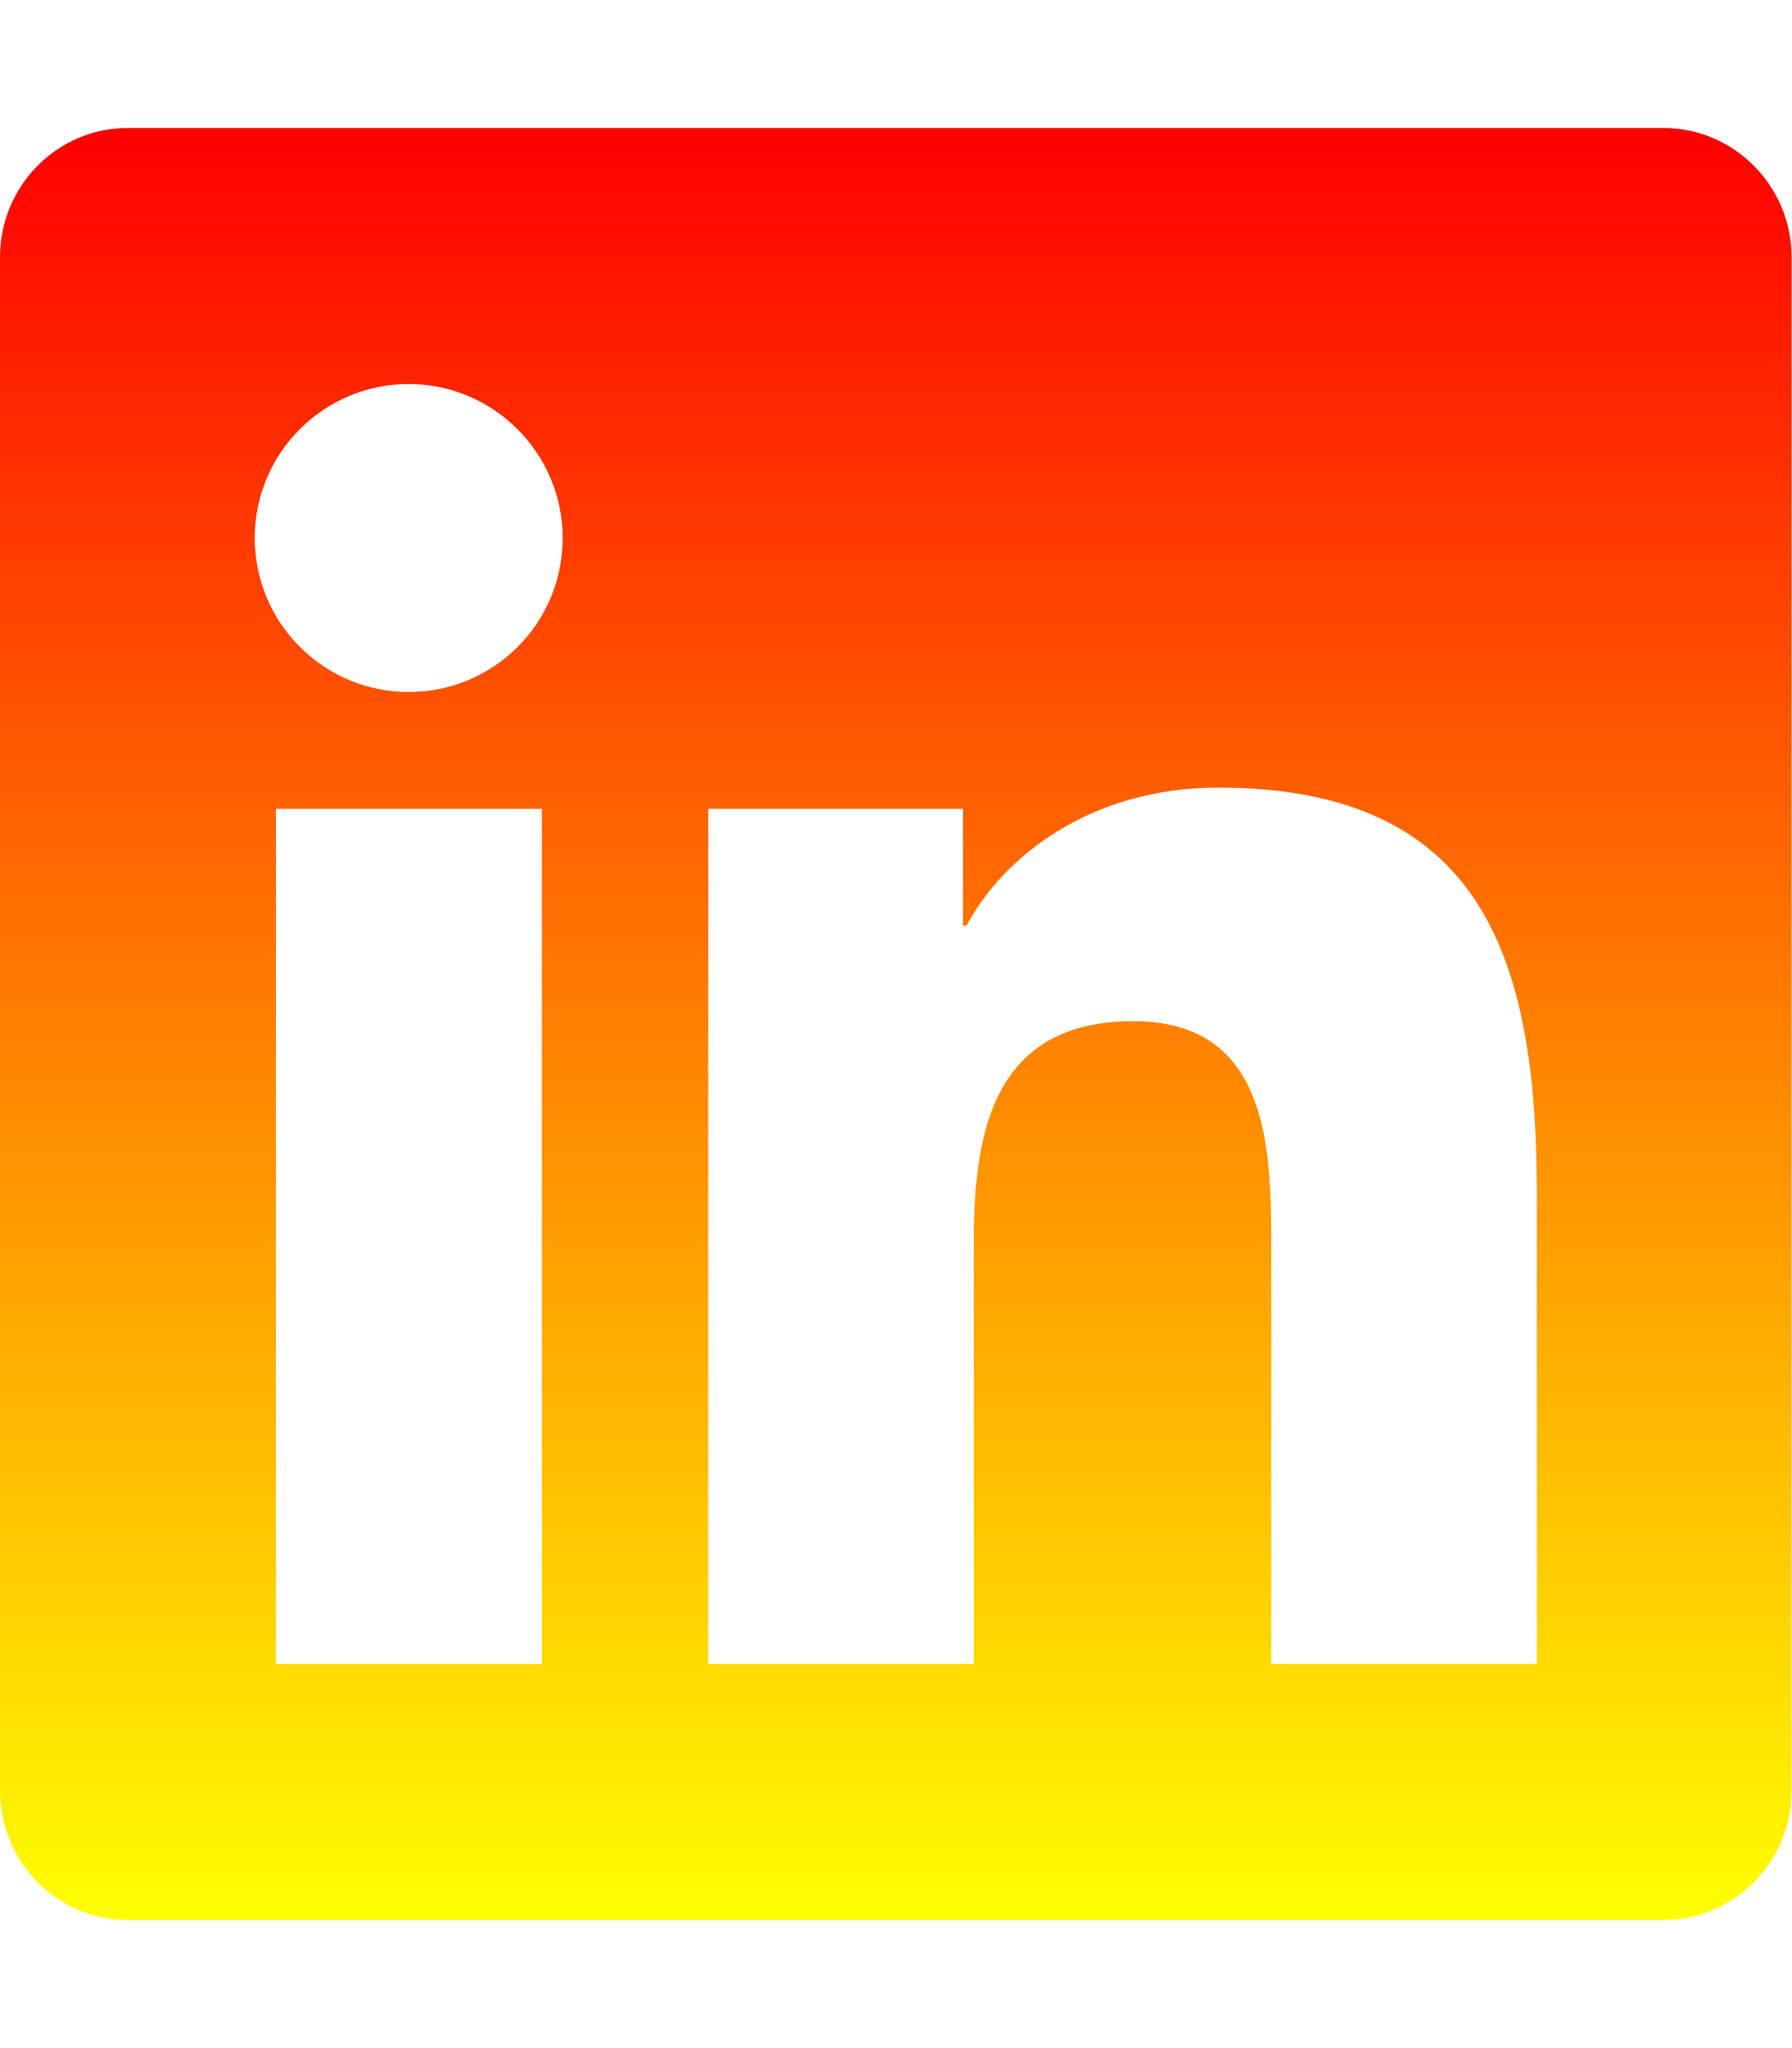
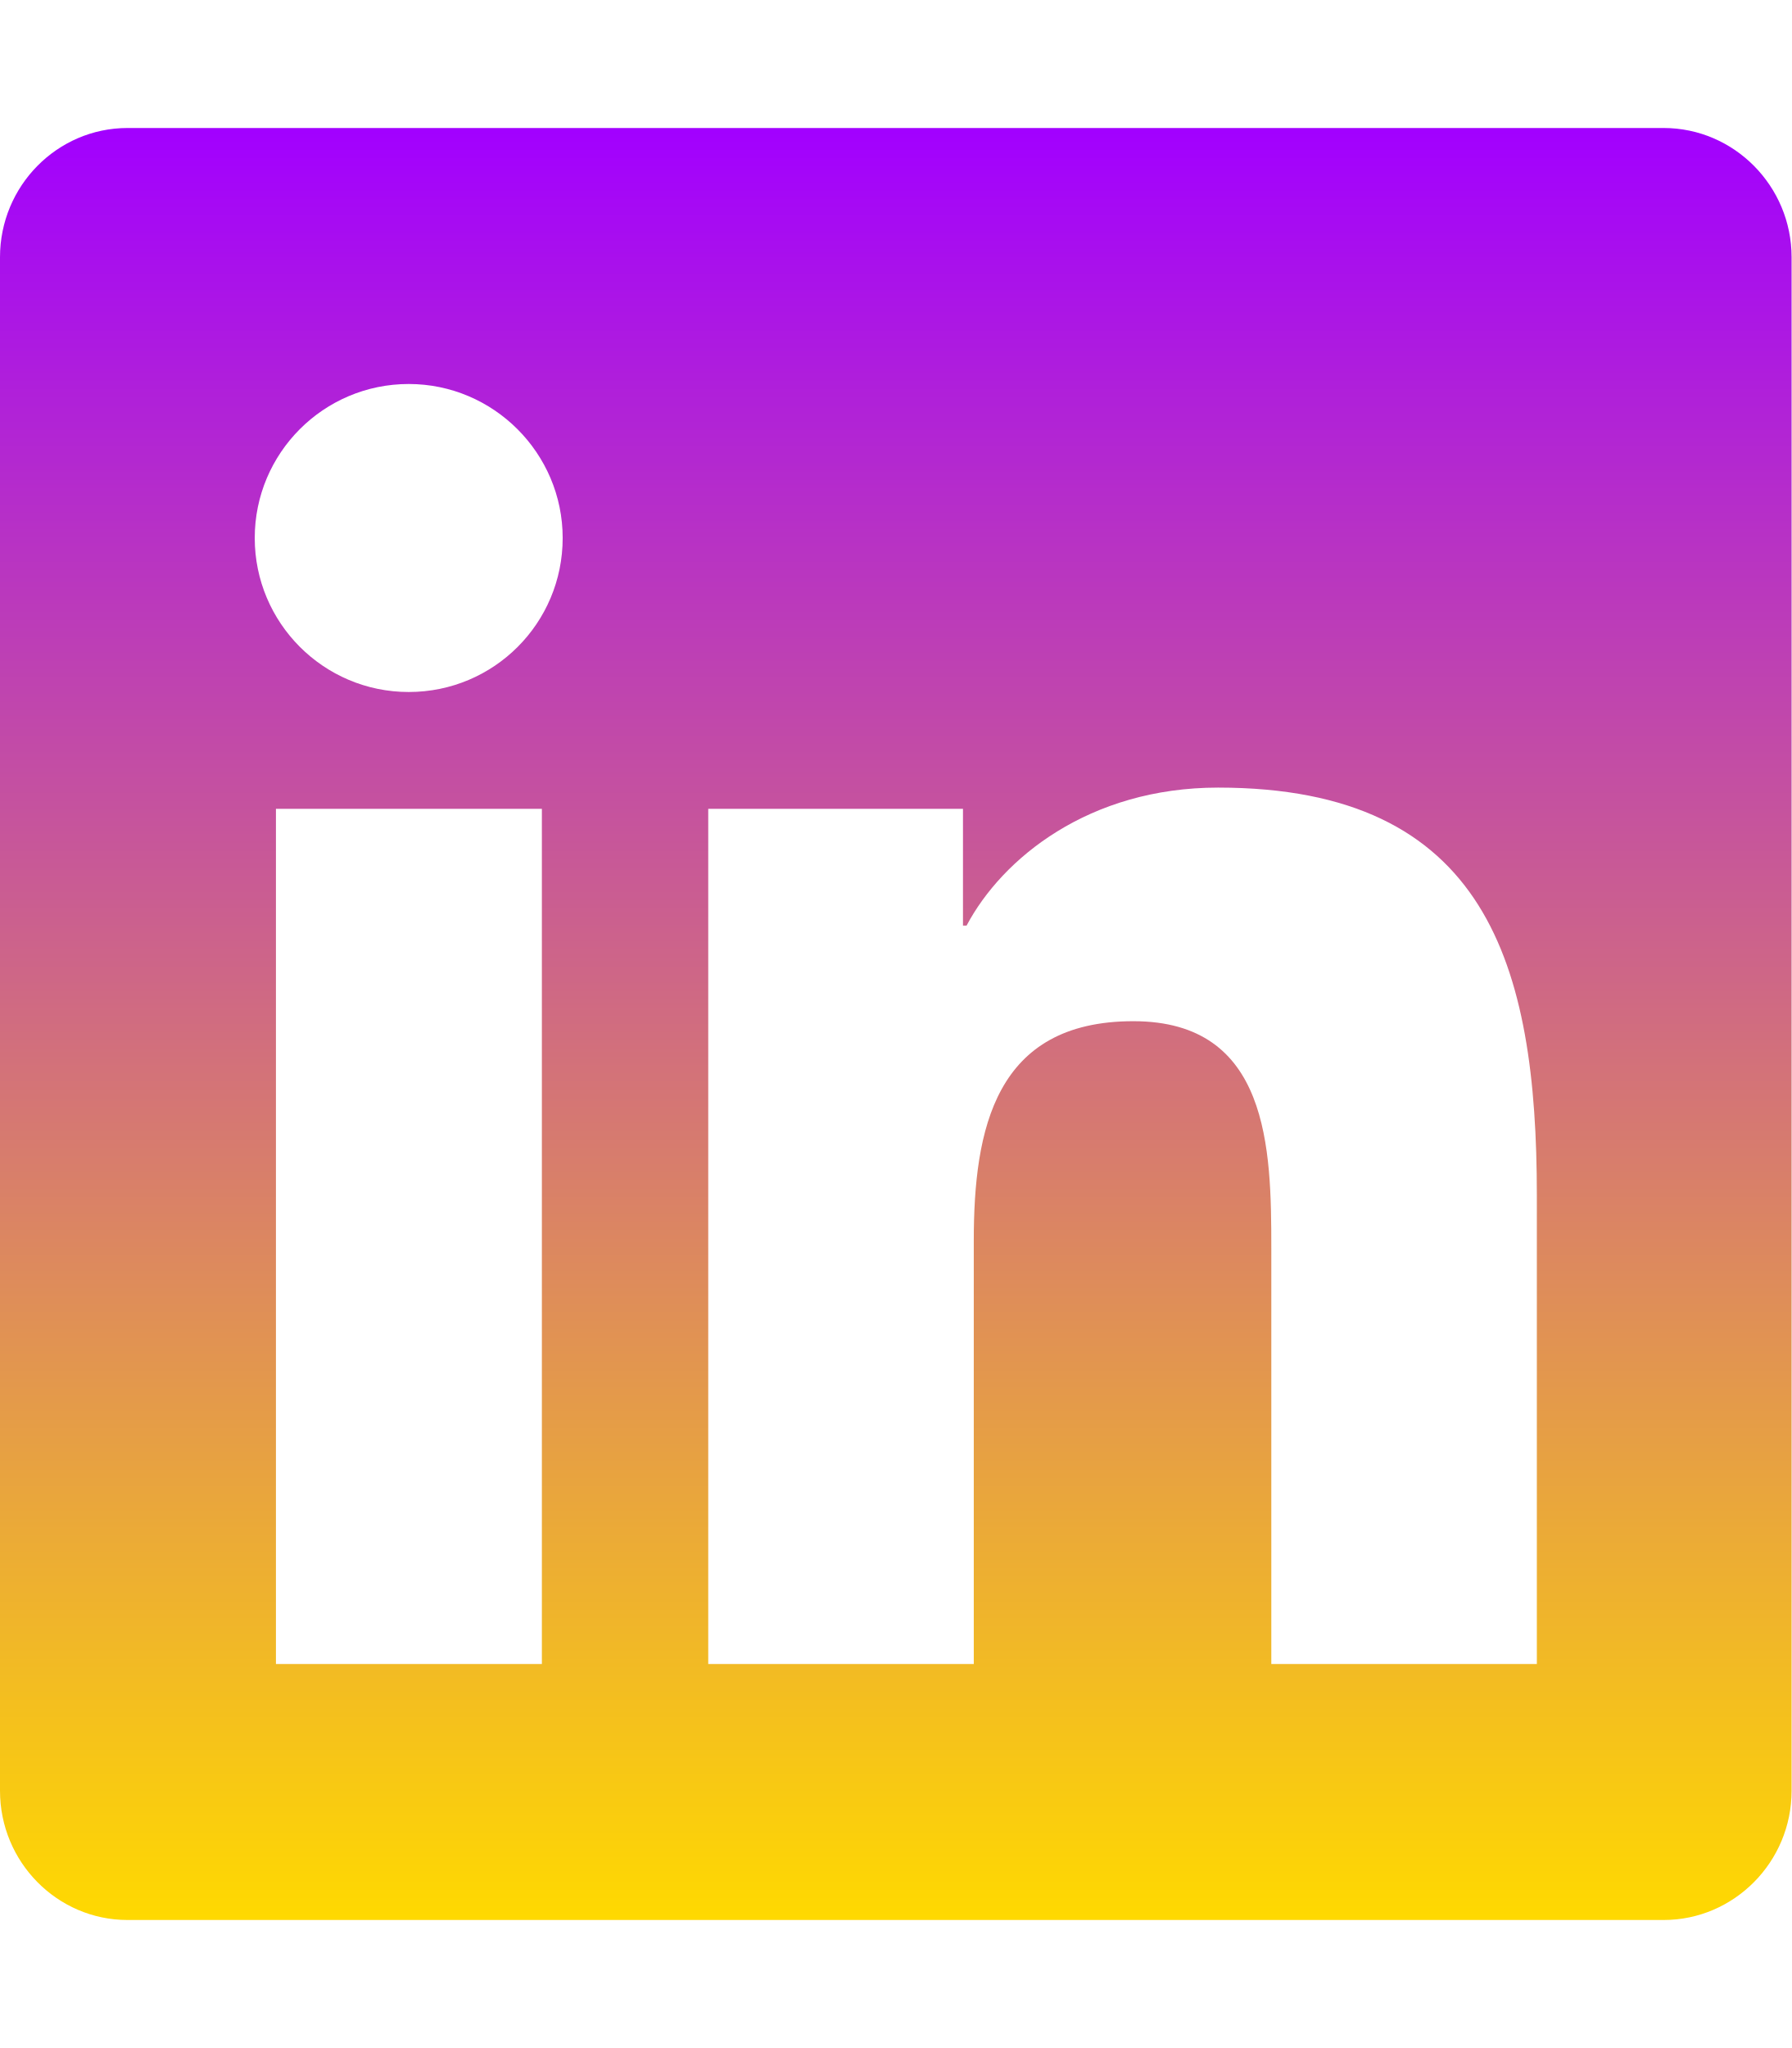
<svg xmlns="http://www.w3.org/2000/svg" viewBox="0 0 448 512">
  <defs>
    <linearGradient id="gradientOrange" x1="0%" y1="0%" x2="0%" y2="100%">
-       <stop offset="0%" style="stop-color:rgb(255,0,0);stop-opacity:1" />
-       <stop offset="100%" style="stop-color:rgb(255,255,0);stop-opacity:1" />
+       <stop offset="0%" style="stop-color:rgb(162, 0, 255);stop-opacity:1" />
+       <stop offset="100%" style="stop-color:rgb(255, 217, 0);stop-opacity:1" />
    </linearGradient>
  </defs>
  <path fill="url(#gradientOrange)" d="M416 32H31.9C14.3 32 0 46.5 0 64.3v383.4C0 465.5 14.3 480 31.9 480H416c17.6 0 32-14.5 32-32.3V64.3c0-17.8-14.4-32.3-32-32.3zM135.4 416H69V202.2h66.5V416zm-33.2-243c-21.3 0-38.5-17.3-38.5-38.5S80.9 96 102.2 96c21.2 0 38.5 17.3 38.5 38.5 0 21.3-17.2 38.5-38.5 38.5zm282.1 243h-66.4V312c0-24.8-.5-56.7-34.5-56.7-34.6 0-39.9 27-39.9 54.9V416h-66.4V202.2h63.7v29.2h.9c8.9-16.8 30.6-34.5 62.9-34.5 67.2 0 79.7 44.3 79.7 101.9V416z" />
</svg>
